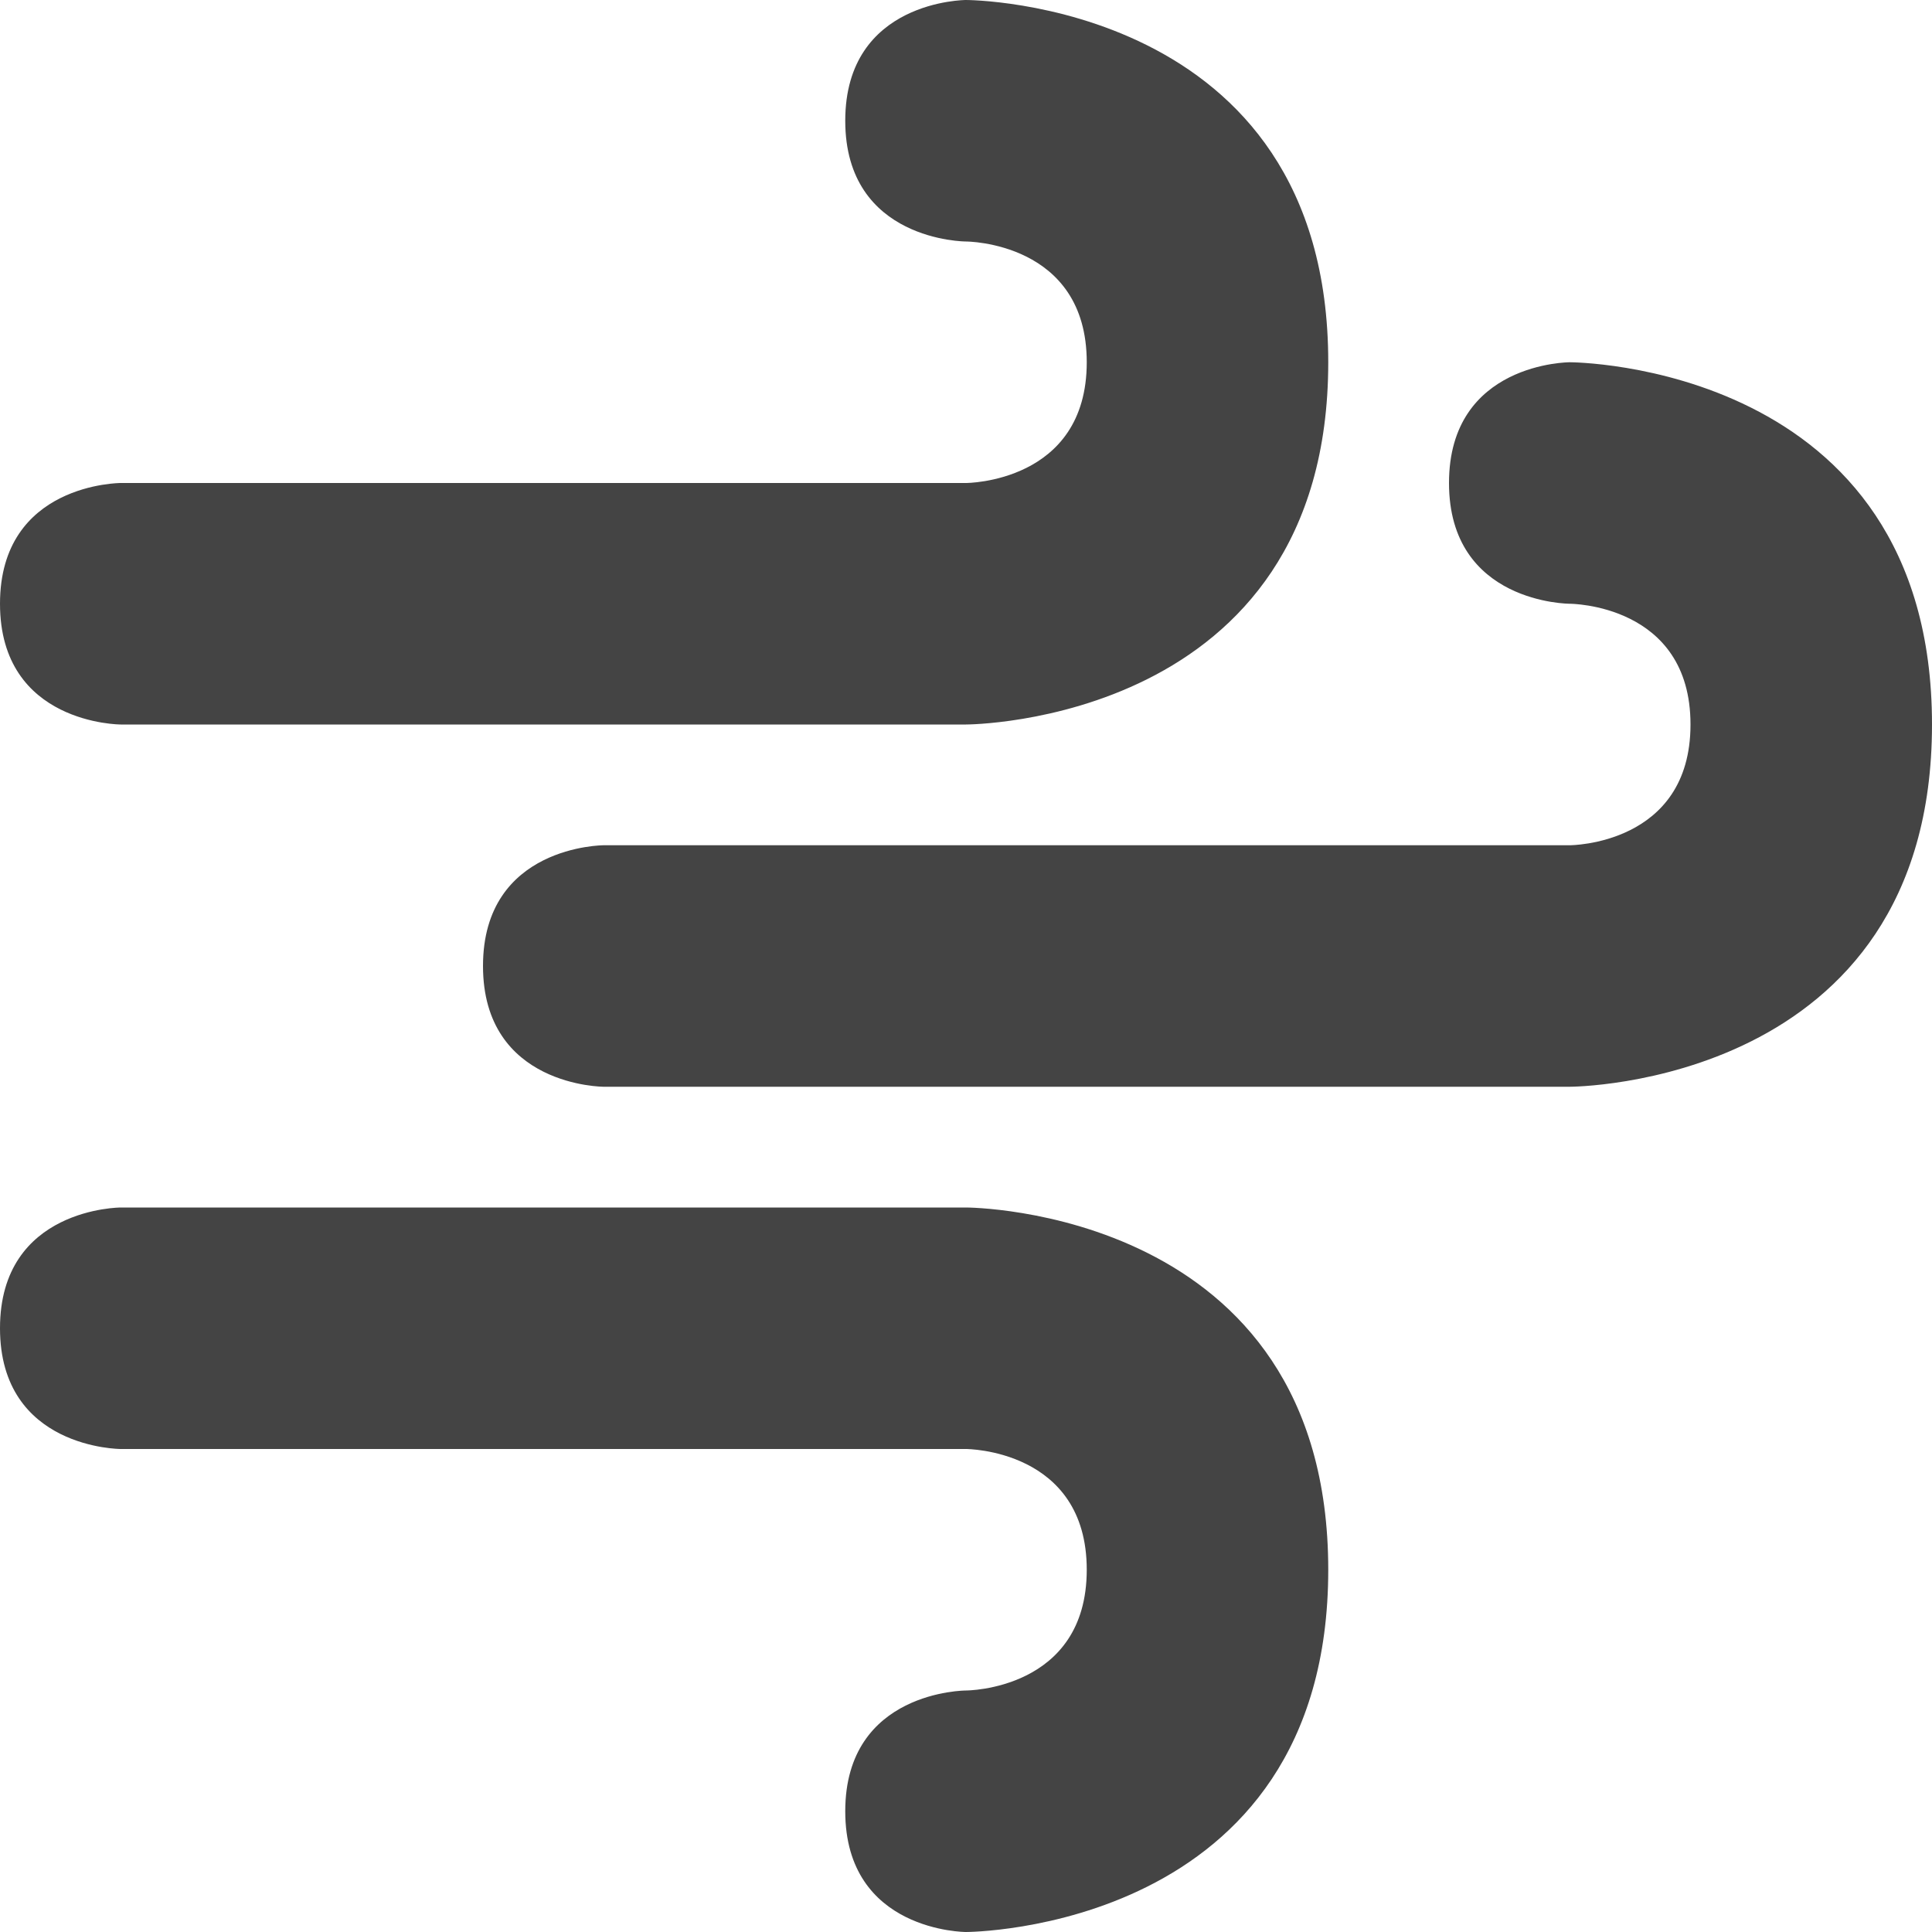
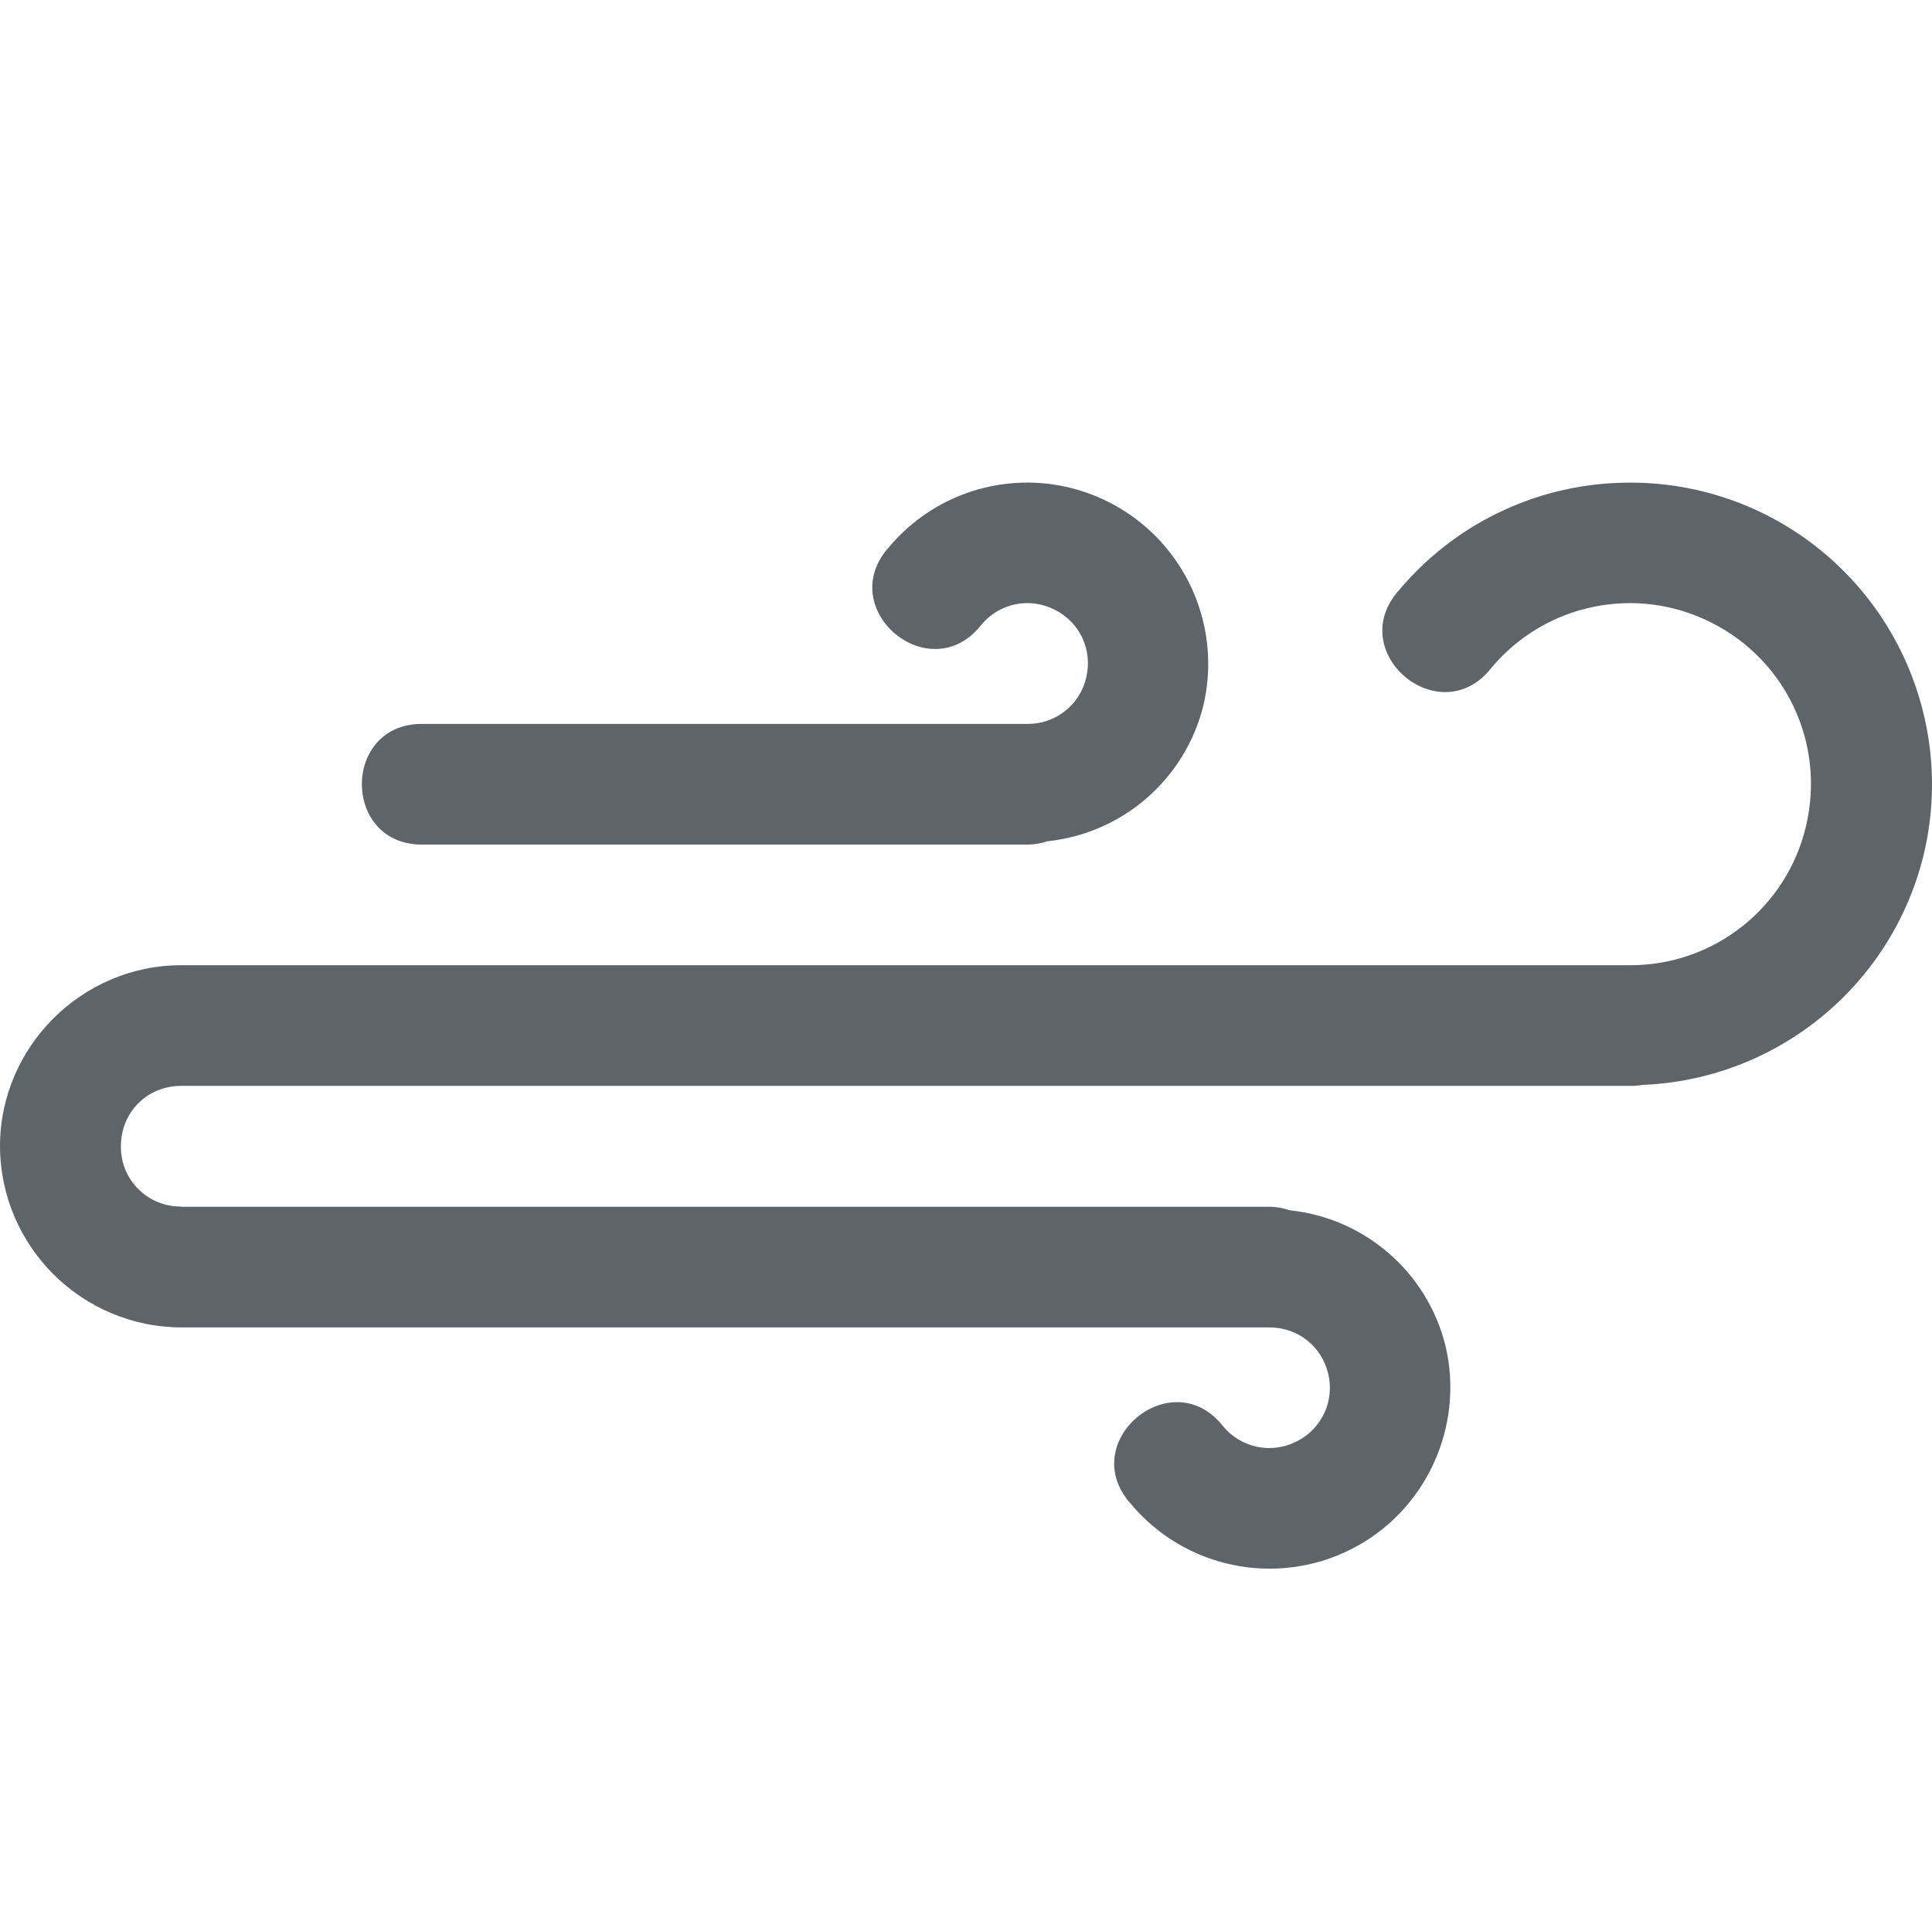
- <svg xmlns="http://www.w3.org/2000/svg" width="16" height="16" version="1.1">
-   <path style="fill:#444444" d="M 8,16 C 8,16 7,16 7,15 7,14 8,14 8,14 8,14 9,14 9,13 9,12 8,12 8,12 H 1 C 1,12 0,12 0,11 0,10 1,10 1,10 H 8 C 8,10 11,10 11,13 11,16 8,16 8,16 Z M 13,3 C 13,3 12,3 12,4 12,5 13,5 13,5 13,5 14,5 14,6 14,7 13,7 13,7 H 5 C 5,7 4,7 4,8 4,9 5,9 5,9 H 13 C 13,9 16,9 16,6 16,3 13,3 13,3 Z M 8,0 C 8,0 7,0 7,1 7,2 8,2 8,2 8,2 9,2 9,3 9,4 8,4 8,4 H 1 C 1,4 0,4 0,5 0,6 1,6 1,6 H 8 C 8,6 11,6 11,3 11,0 8,0 8,0 Z" />
+ <svg xmlns="http://www.w3.org/2000/svg" height="16" width="16.011">
+   <path color="#000" d="M13.41 4.002a2.491 2.491 0 0 0-1.816.89c-.46.514.34 1.186.766.643a1.495 1.495 0 0 1 1.822-.375c.623.313.946 1.007.785 1.686A1.495 1.495 0 0 1 13.508 8H1.5C.678 8 0 8.678 0 9.5a1.508 1.508 0 0 0 1.51 1.502h9.01c.235 0 .432.155.487.383a.495.495 0 0 1-.262.562.495.495 0 0 1-.608-.125c-.425-.542-1.226.13-.765.643a1.499 1.499 0 0 0 1.822.377c.619-.31.945-1.014.785-1.688a1.489 1.489 0 0 0-1.293-1.123.5.5 0 0 0-.174-.029h-9.01V10a.493.493 0 0 1-.5-.5c0-.282.218-.5.5-.5H13.51a.506.506 0 0 0 .1-.008 2.502 2.502 0 0 0 2.334-1.916 2.504 2.504 0 0 0-1.31-2.81 2.496 2.496 0 0 0-1.221-.264zm-4.705.01a1.497 1.497 0 0 0-1.338.523c-.46.513.34 1.186.766.643.15-.18.398-.23.607-.125.21.105.316.334.262.562A.495.495 0 0 1 8.516 6h-5.01c-.676-.01-.676 1.01 0 1h5.01c.055 0 .11-.009.162-.027a1.492 1.492 0 0 0 1.295-1.127 1.503 1.503 0 0 0-1.27-1.834z" fill="#5d656b" font-family="sans-serif" font-weight="400" overflow="visible" style="line-height:normal;font-variant-ligatures:normal;font-variant-position:normal;font-variant-caps:normal;font-variant-numeric:normal;font-variant-alternates:normal;font-feature-settings:normal;text-indent:0;text-align:start;text-decoration-line:none;text-decoration-style:solid;text-decoration-color:#000;text-transform:none;text-orientation:mixed;shape-padding:0;isolation:auto;mix-blend-mode:normal" />
</svg>
